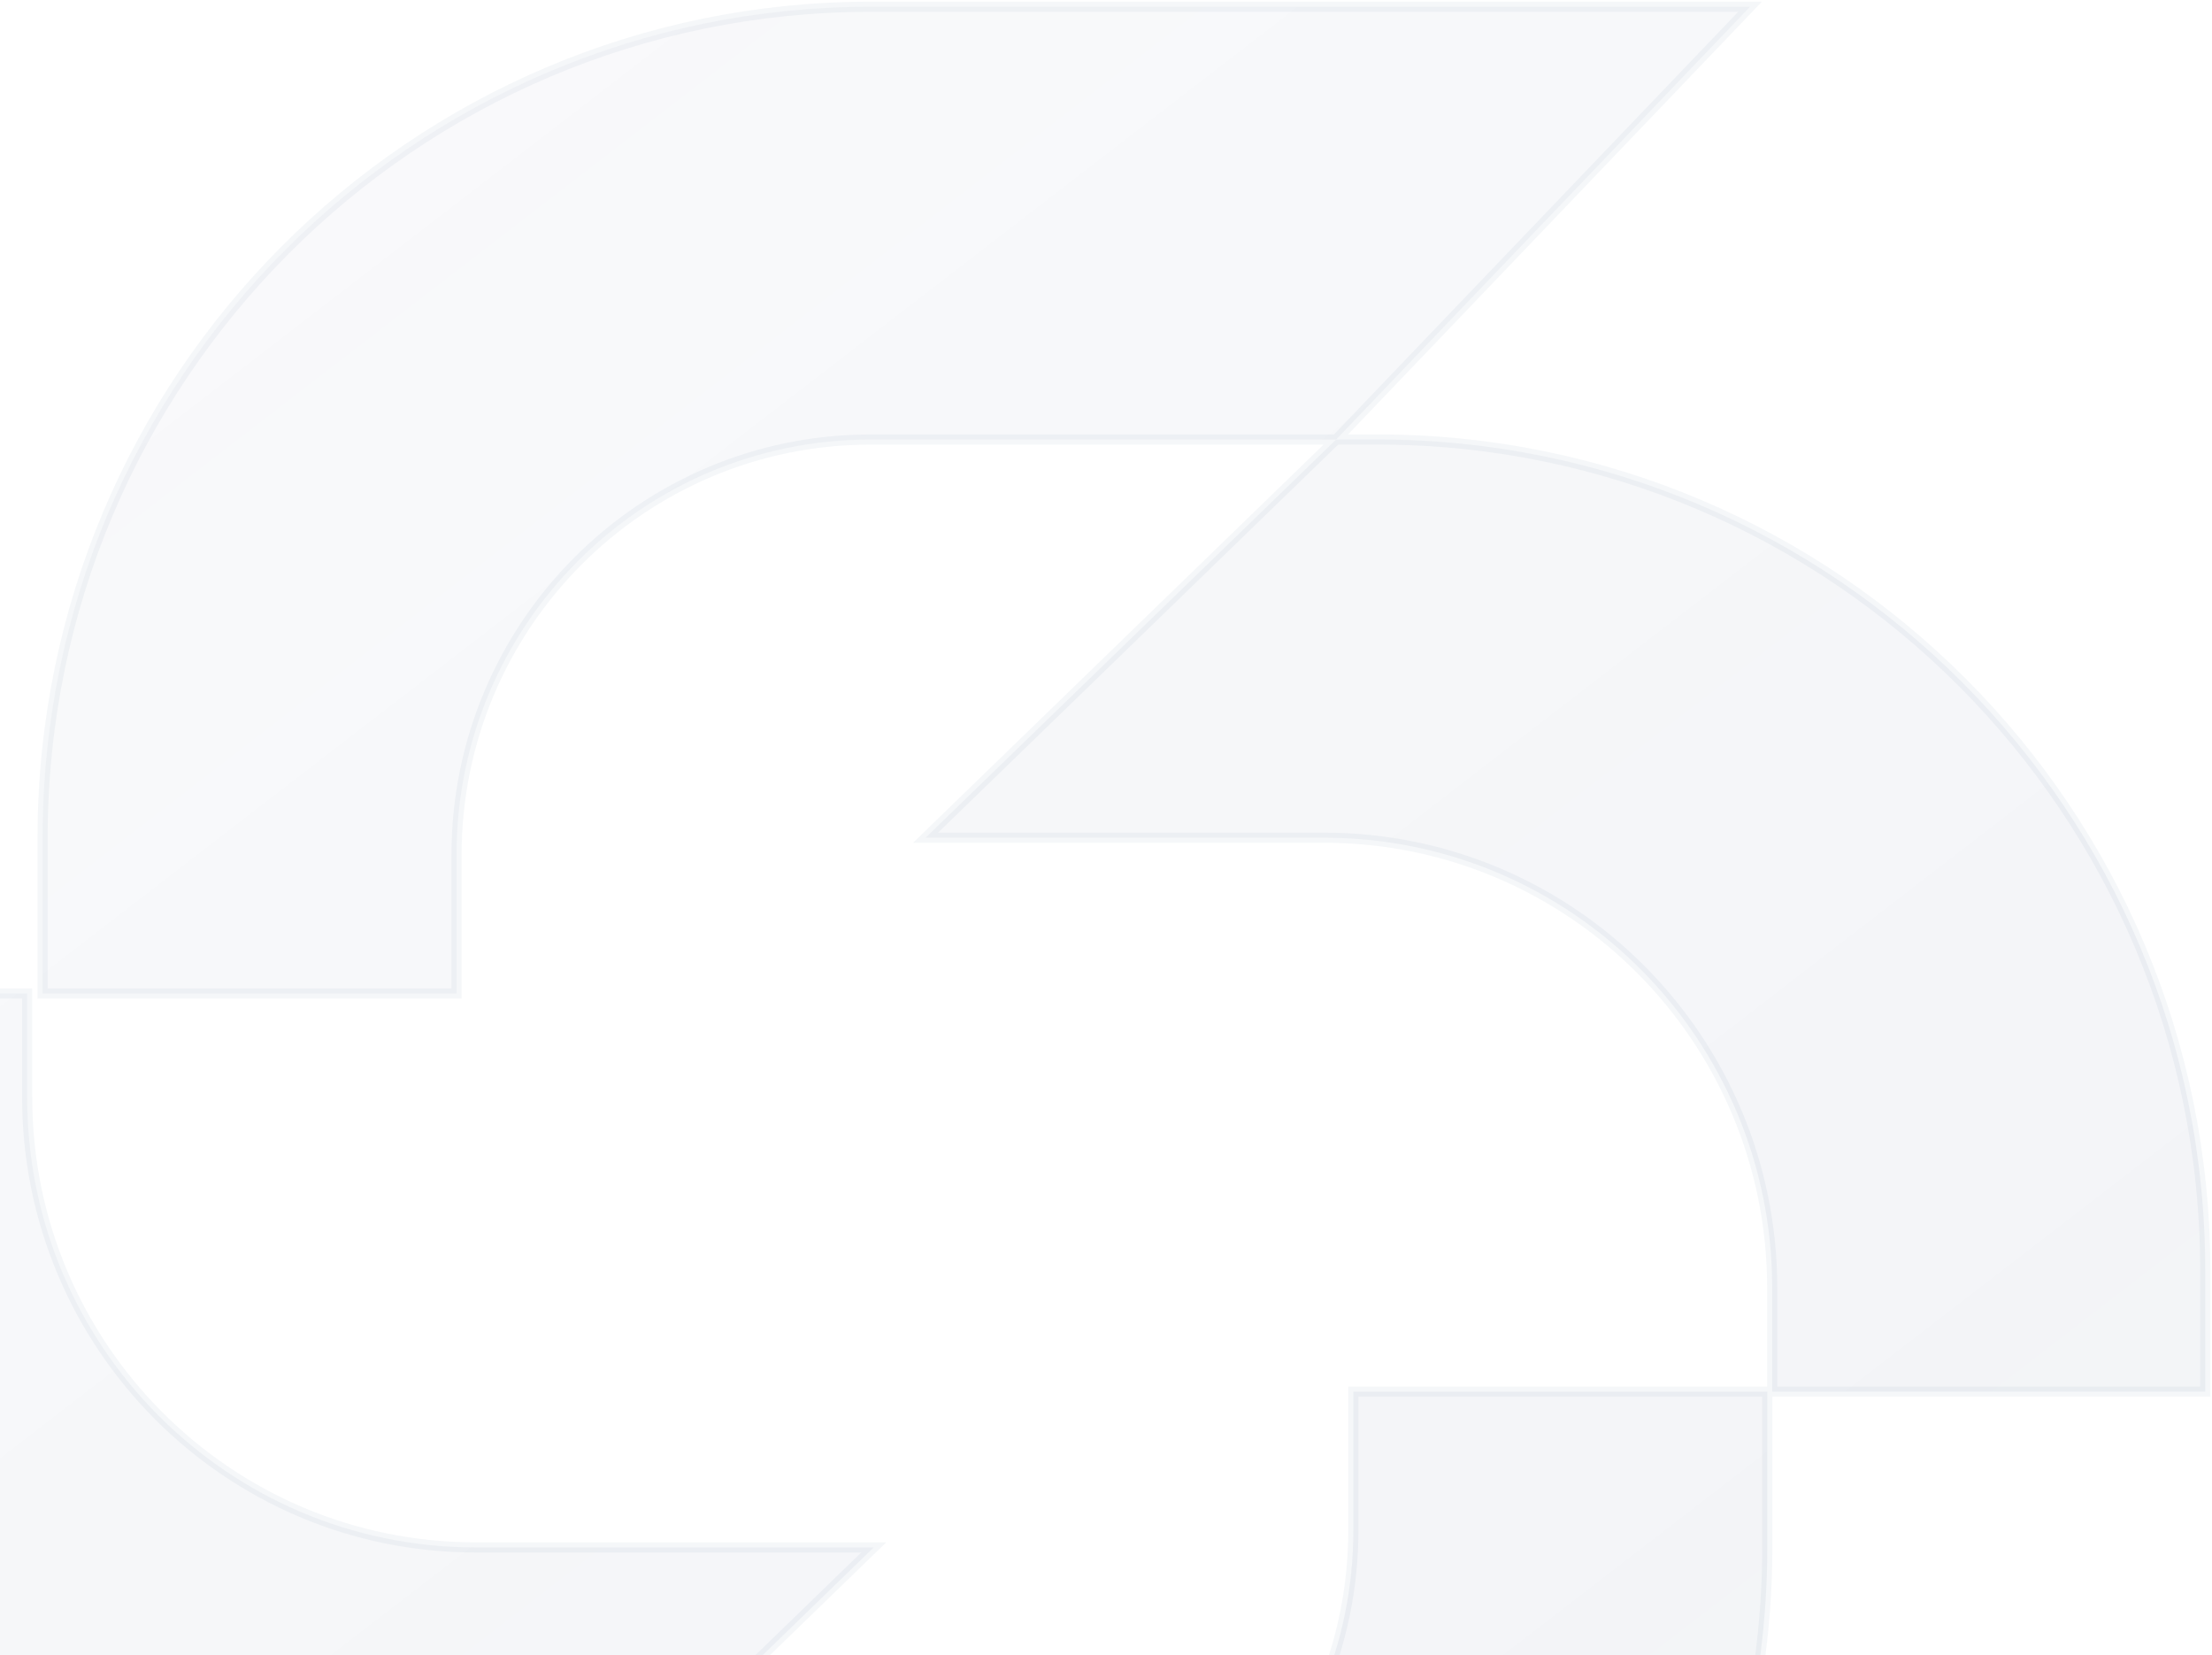
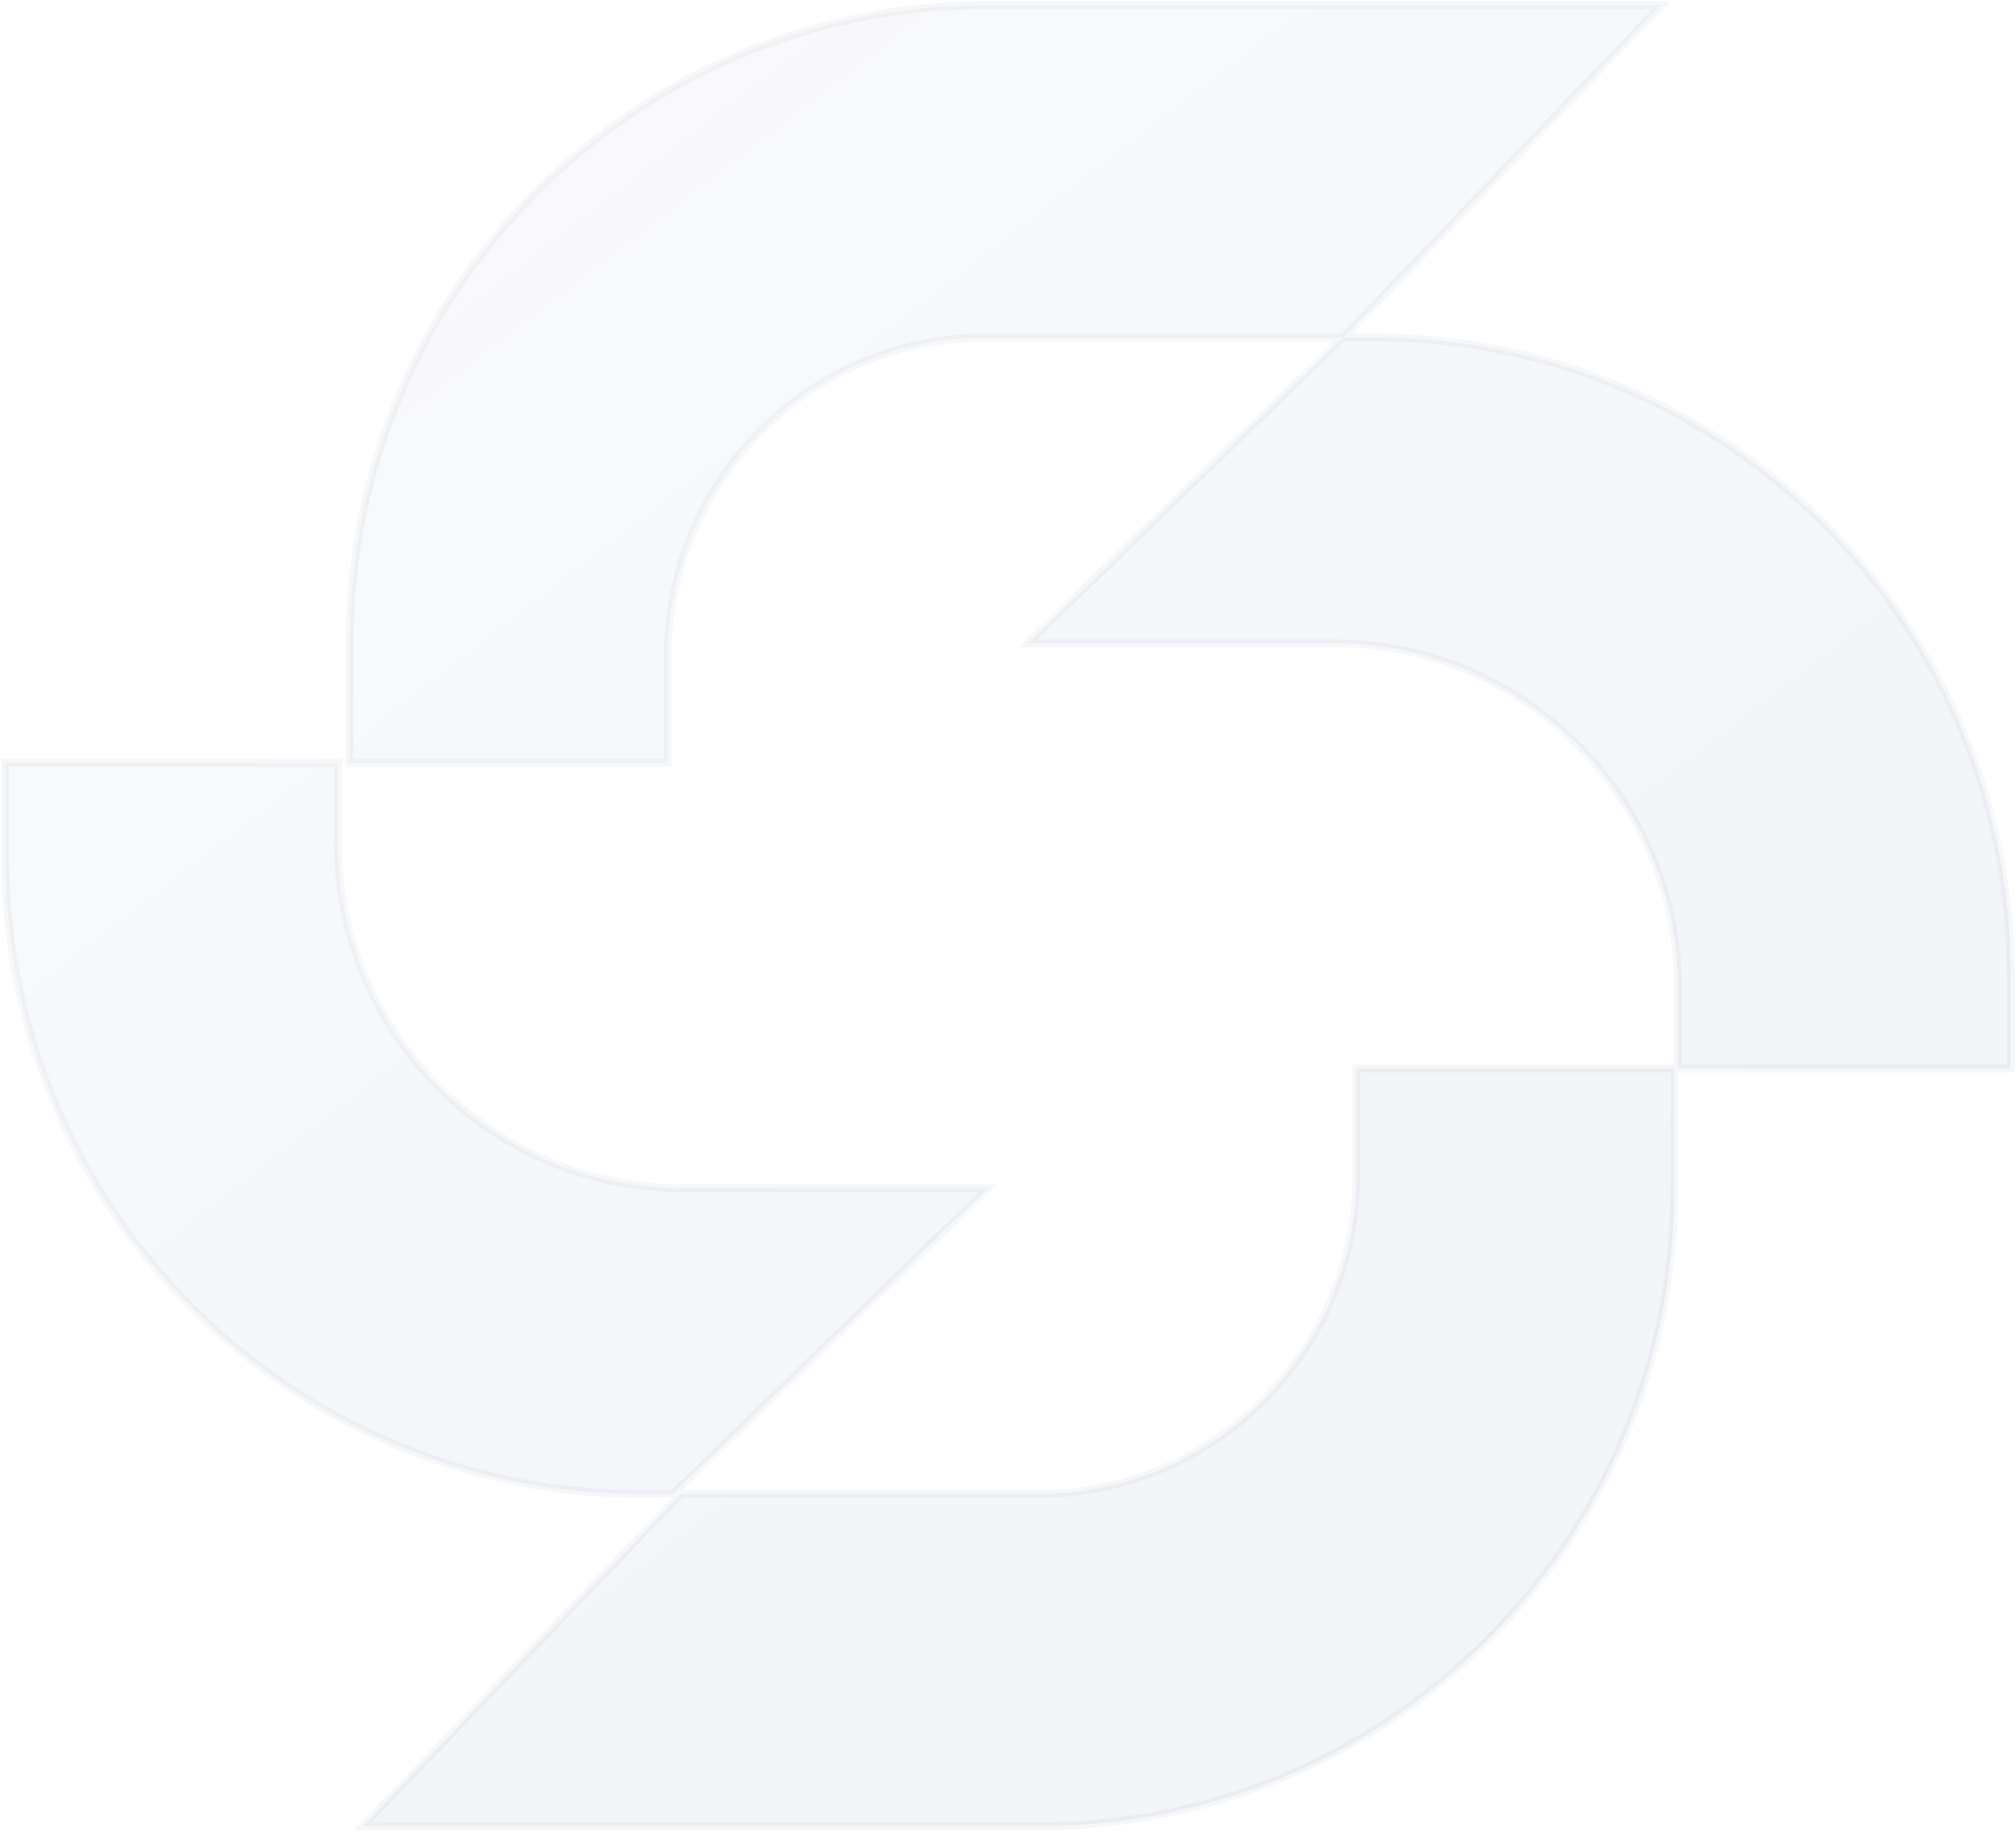
- <svg xmlns="http://www.w3.org/2000/svg" width="654" height="489" viewBox="0 0 654 489" fill="none">
-   <path d="M277.754 703H17.697L140.077 575.08H277.754C345.342 575.08 400.134 520.1 400.134 452.277V411.343H522.513V457.394C522.513 593.039 412.931 703 277.754 703Z" fill="url(#paint0_linear_19598_466)" />
-   <path d="M257.358 2H517.415L395.035 129.92H257.358C189.769 129.92 134.978 184.9 134.978 252.723V293.657H12.598V247.606C12.598 111.961 122.181 2 257.358 2Z" fill="url(#paint1_linear_19598_466)" />
-   <path d="M391.388 247.606H273.667L395.035 129.92L407.001 129.908C542.272 129.775 652 239.775 652 375.514V411.343H523.966V380.642C523.966 307.168 464.609 247.606 391.388 247.606Z" fill="url(#paint2_linear_19598_466)" />
-   <path d="M140.612 457.394H258.333L136.968 575.08L124.999 575.092C-10.272 575.225 -120 465.225 -120 329.486V293.657H8.034V324.358C8.034 397.832 67.391 457.394 140.612 457.394Z" fill="url(#paint3_linear_19598_466)" />
-   <path d="M395.035 129.92H257.358C189.769 129.92 134.978 184.9 134.978 252.723V293.657H12.598V247.606C12.598 111.961 122.181 2 257.358 2H517.415L395.035 129.92ZM395.035 129.92L407.001 129.908C542.272 129.775 652 239.775 652 375.514V411.343H523.966V380.642C523.966 307.168 464.609 247.606 391.388 247.606H273.667L395.035 129.92ZM17.697 703H277.754C412.931 703 522.513 593.039 522.513 457.394V411.343H400.134V452.277C400.134 520.1 345.342 575.08 277.754 575.08H140.077L17.697 703ZM258.333 457.394H140.612C67.391 457.394 8.034 397.832 8.034 324.358V293.657H-120V329.486C-120 465.225 -10.272 575.225 124.999 575.092L136.968 575.08L258.333 457.394Z" stroke="#14326B" stroke-opacity="0.04" stroke-width="3" />
+ <svg xmlns="http://www.w3.org/2000/svg" width="776" height="705" viewBox="0 0 776 705" fill="none">
+   <path d="M399.754 703H139.697L262.077 575.08H399.754C467.342 575.08 522.134 520.1 522.134 452.277V411.343H644.513V457.394C644.513 593.039 534.931 703 399.754 703Z" fill="url(#paint0_linear_20357_491)" />
+   <path d="M379.358 2H639.415L517.035 129.92H379.358C311.769 129.92 256.978 184.9 256.978 252.723V293.657H134.598V247.606C134.598 111.961 244.181 2 379.358 2Z" fill="url(#paint1_linear_20357_491)" />
+   <path d="M513.388 247.606H395.667L517.035 129.92L529.001 129.908C664.272 129.775 774 239.775 774 375.514V411.343H645.966V380.642C645.966 307.168 586.609 247.606 513.388 247.606Z" fill="url(#paint2_linear_20357_491)" />
+   <path d="M262.612 457.394H380.333L258.968 575.08L246.999 575.092C111.728 575.225 2 465.225 2 329.486V293.657H130.034V324.358C130.034 397.832 189.391 457.394 262.612 457.394Z" fill="url(#paint3_linear_20357_491)" />
+   <path d="M517.035 129.92H379.358C311.769 129.92 256.978 184.9 256.978 252.723V293.657H134.598V247.606C134.598 111.961 244.181 2 379.358 2H639.415L517.035 129.92ZM517.035 129.92L529.001 129.908C664.272 129.775 774 239.775 774 375.514V411.343H645.966V380.642C645.966 307.168 586.609 247.606 513.388 247.606H395.667L517.035 129.92ZM139.697 703H399.754C534.931 703 644.513 593.039 644.513 457.394V411.343H522.134V452.277C522.134 520.1 467.342 575.08 399.754 575.08H262.077L139.697 703ZM380.333 457.394H262.612C189.391 457.394 130.034 397.832 130.034 324.358V293.657H2V329.486C2 465.225 111.728 575.225 246.999 575.092L258.968 575.08L380.333 457.394Z" stroke="#14326B" stroke-opacity="0.04" stroke-width="3" />
  <defs>
-     <linearGradient id="paint0_linear_19598_466" x1="652" y1="703" x2="-6.21" y2="-151.379" gradientUnits="userSpaceOnUse">
+     <linearGradient id="paint0_linear_20357_491" x1="774" y1="703" x2="115.79" y2="-151.379" gradientUnits="userSpaceOnUse">
      <stop stop-color="#14326B" stop-opacity="0.06" />
      <stop offset="1" stop-color="#14326B" stop-opacity="0.02" />
    </linearGradient>
-     <linearGradient id="paint1_linear_19598_466" x1="652" y1="703" x2="-6.21" y2="-151.379" gradientUnits="userSpaceOnUse">
+     <linearGradient id="paint1_linear_20357_491" x1="774" y1="703" x2="115.79" y2="-151.379" gradientUnits="userSpaceOnUse">
      <stop stop-color="#14326B" stop-opacity="0.06" />
      <stop offset="1" stop-color="#14326B" stop-opacity="0.02" />
    </linearGradient>
-     <linearGradient id="paint2_linear_19598_466" x1="652" y1="703" x2="-6.21" y2="-151.379" gradientUnits="userSpaceOnUse">
+     <linearGradient id="paint2_linear_20357_491" x1="774" y1="703" x2="115.79" y2="-151.379" gradientUnits="userSpaceOnUse">
      <stop stop-color="#14326B" stop-opacity="0.06" />
      <stop offset="1" stop-color="#14326B" stop-opacity="0.02" />
    </linearGradient>
-     <linearGradient id="paint3_linear_19598_466" x1="652" y1="703" x2="-6.21" y2="-151.379" gradientUnits="userSpaceOnUse">
+     <linearGradient id="paint3_linear_20357_491" x1="774" y1="703" x2="115.79" y2="-151.379" gradientUnits="userSpaceOnUse">
      <stop stop-color="#14326B" stop-opacity="0.06" />
      <stop offset="1" stop-color="#14326B" stop-opacity="0.02" />
    </linearGradient>
  </defs>
</svg>
